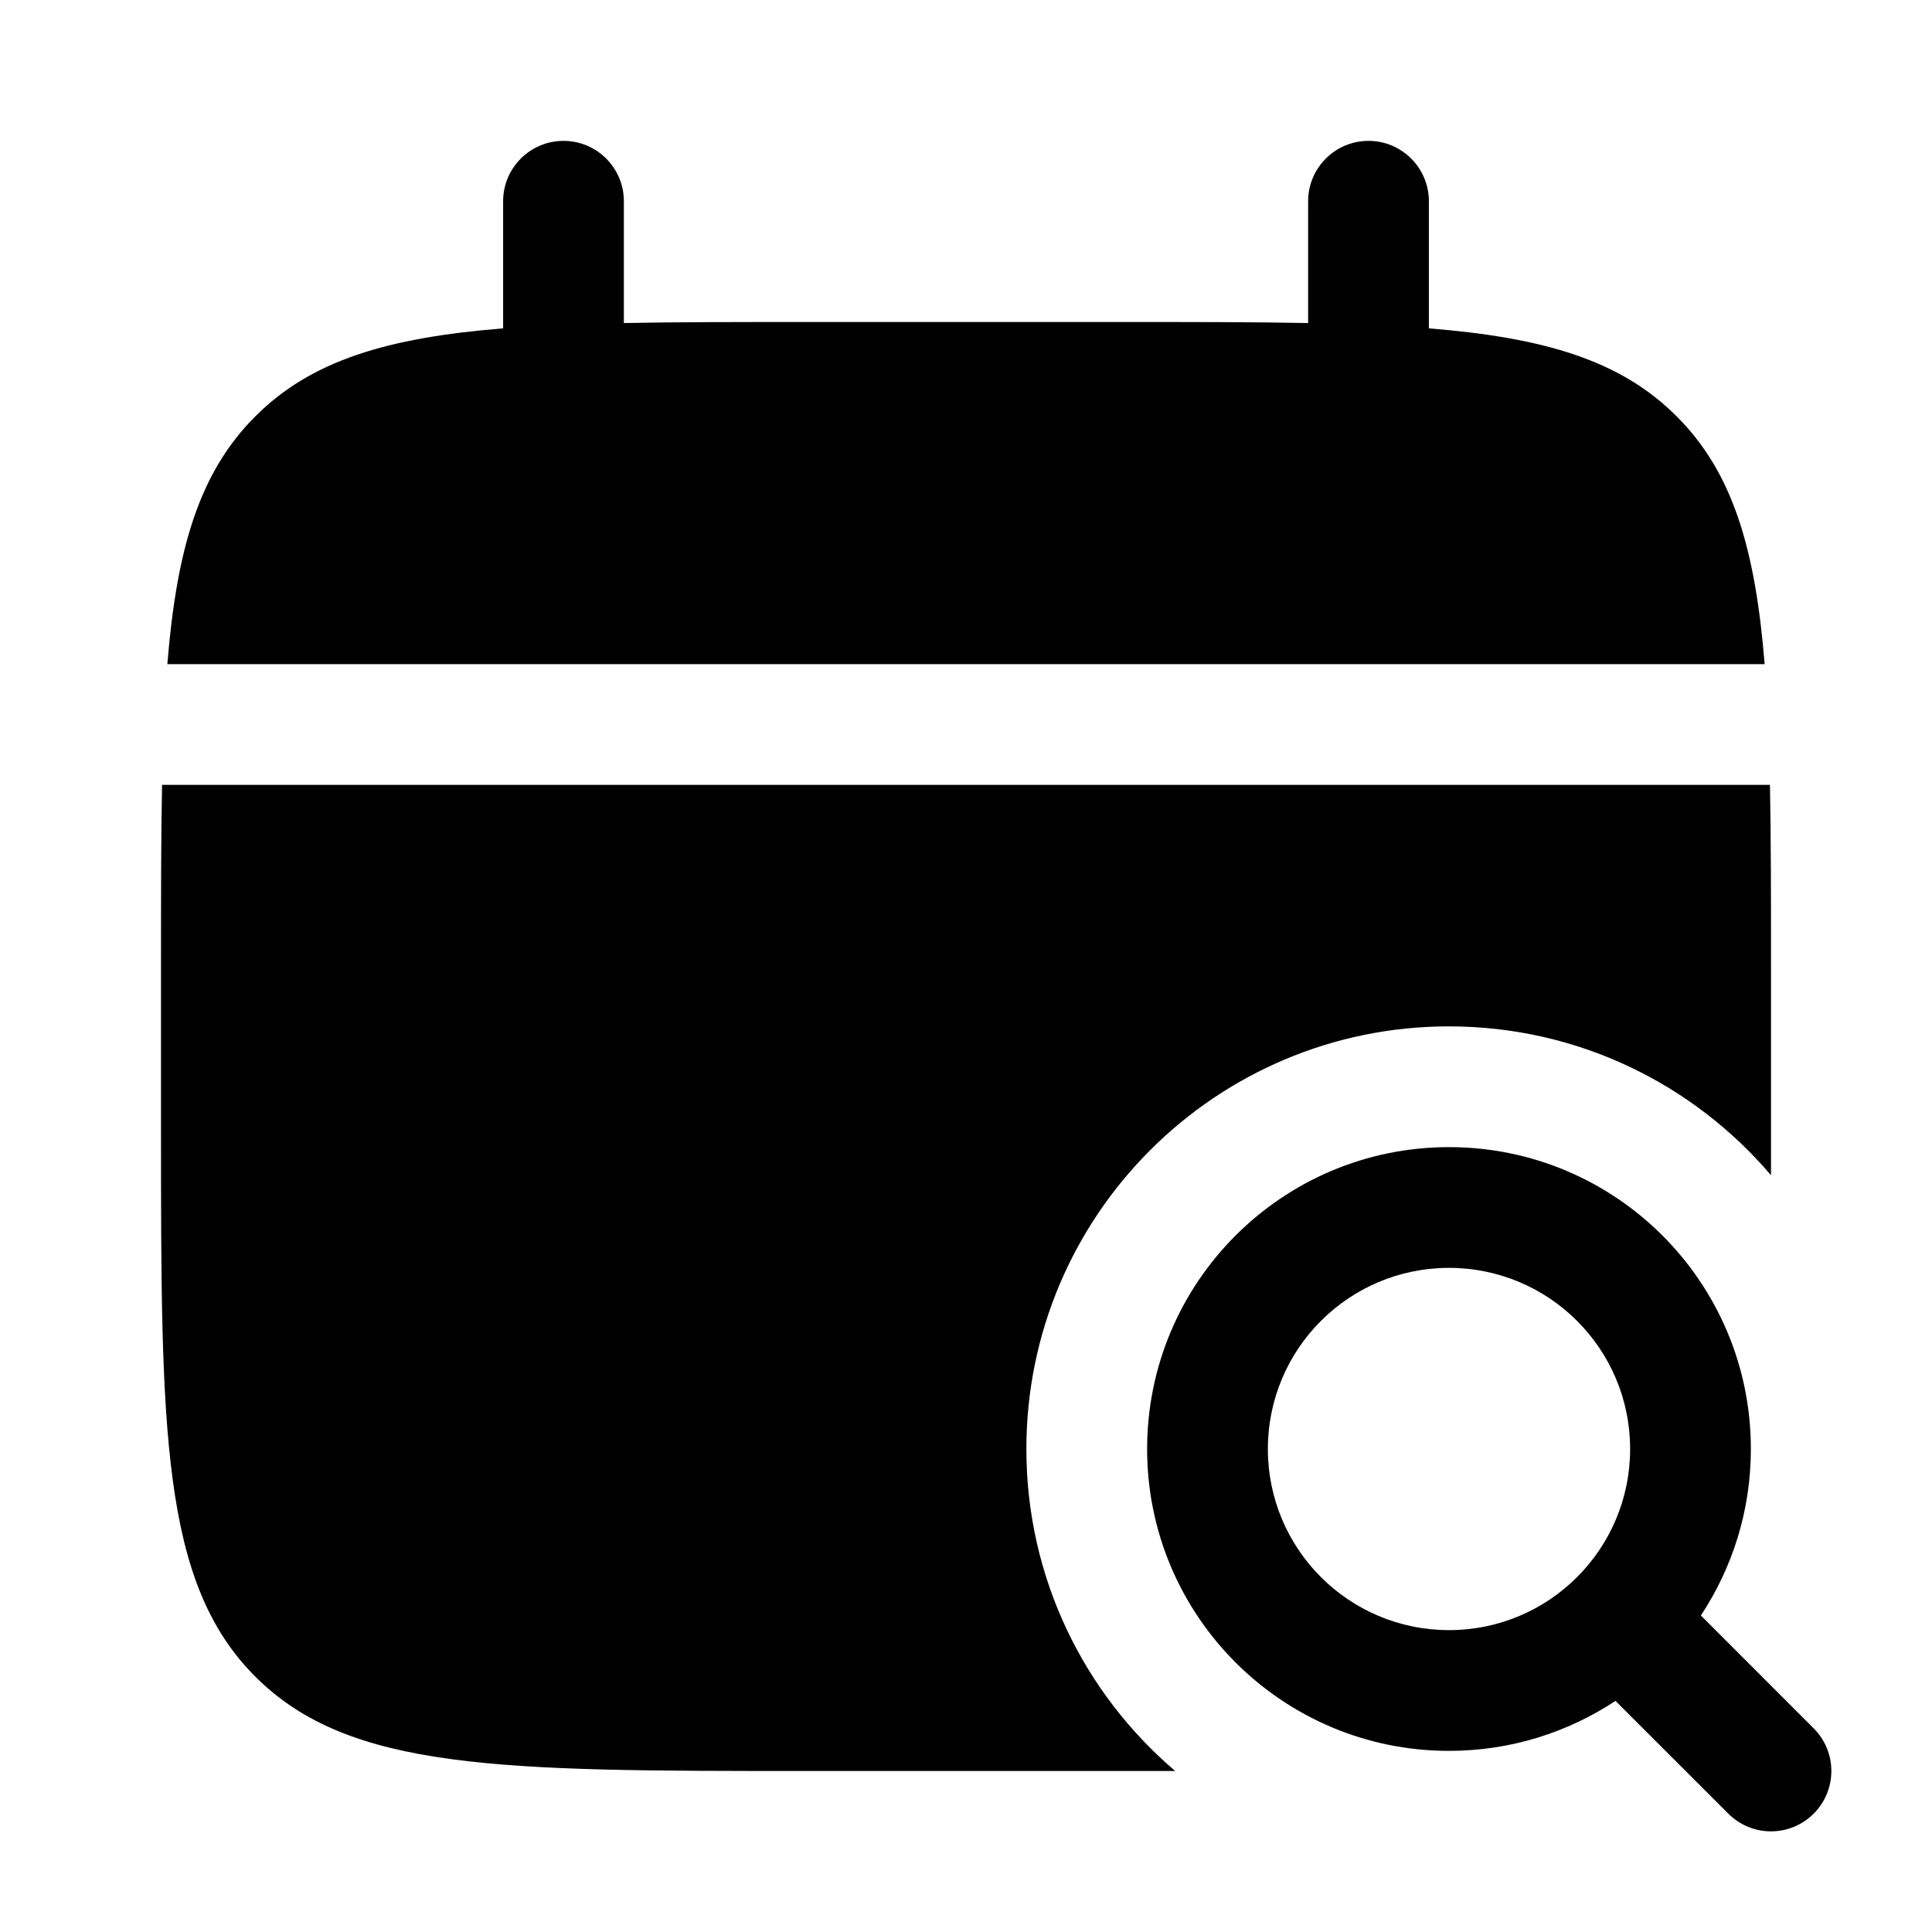
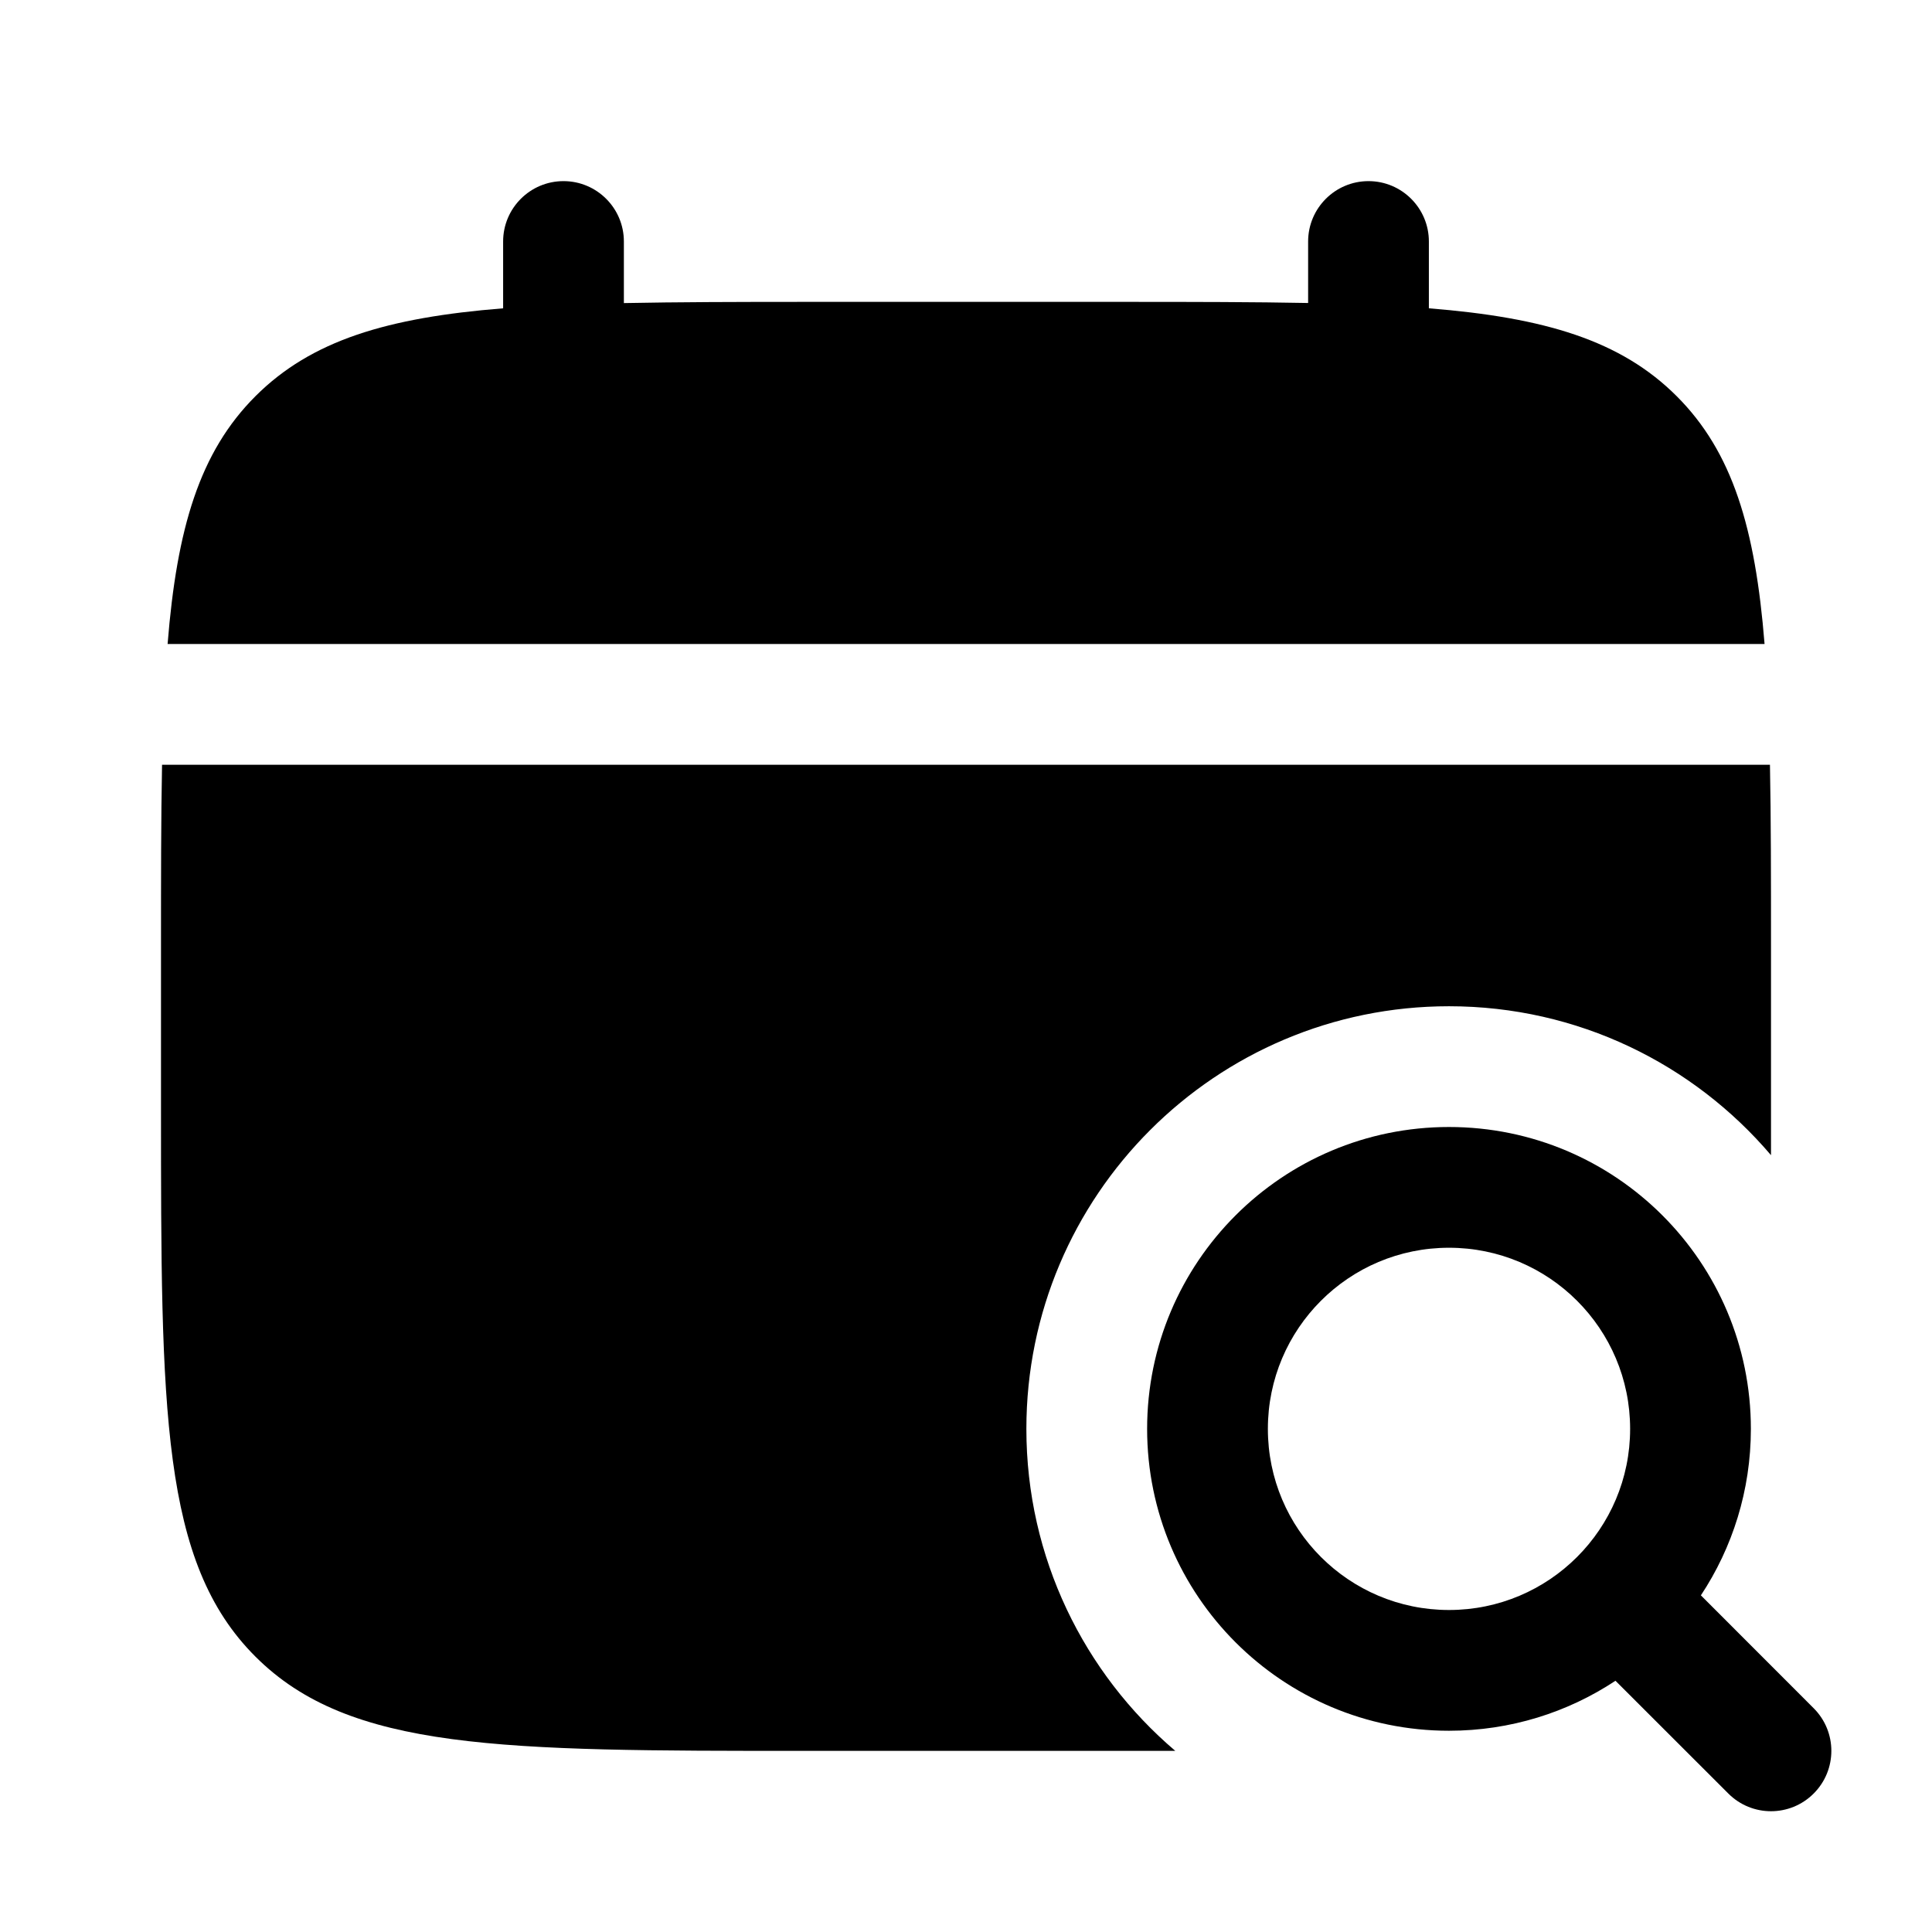
<svg xmlns="http://www.w3.org/2000/svg" width="24" height="24" viewBox="0 0 24 24" fill="none" stroke-width="1.5" class="solar solar-calendar-search-bold">
-   <path d="M18 15.75C16.757 15.75 15.75 16.757 15.75 18C15.75 19.243 16.757 20.25 18 20.25C19.243 20.25 20.25 19.243 20.25 18C20.25 16.757 19.243 15.75 18 15.75ZM14.25 18C14.25 15.929 15.929 14.25 18 14.25C20.071 14.25 21.75 15.929 21.75 18C21.75 18.764 21.521 19.475 21.129 20.068L22.53 21.47C22.823 21.763 22.823 22.237 22.53 22.53C22.237 22.823 21.763 22.823 21.47 22.53L20.068 21.129C19.475 21.521 18.764 21.75 18 21.75C15.929 21.75 14.25 20.071 14.25 18Z" fill-rule="evenodd" clip-rule="evenodd" fill="currentColor" />
-   <path d="M7.75 2.5C7.75 2.086 7.414 1.75 7 1.75C6.586 1.75 6.25 2.086 6.25 2.5V4.079C4.811 4.195 3.866 4.477 3.172 5.172C2.477 5.866 2.195 6.811 2.079 8.25H21.921C21.805 6.811 21.523 5.866 20.828 5.172C20.134 4.477 19.189 4.195 17.75 4.079V2.5C17.75 2.086 17.414 1.75 17 1.75C16.586 1.75 16.25 2.086 16.25 2.5V4.013C15.585 4 14.839 4 14 4H10C9.161 4 8.415 4 7.75 4.013V2.5Z" fill="currentColor" />
-   <path d="M22 12V14C22 14.205 22 14.405 22 14.599C21.037 13.468 19.602 12.75 18 12.75C15.101 12.75 12.75 15.101 12.75 18C12.75 19.602 13.468 21.037 14.599 22C14.405 22 14.205 22 14 22H10C6.229 22 4.343 22 3.172 20.828C2 19.657 2 17.771 2 14V12C2 11.161 2 10.415 2.013 9.75H21.987C22 10.415 22 11.161 22 12Z" fill="currentColor" />
+   <path d="M18 14C20.071 14 21.75 15.679 21.75 17.75C21.75 18.514 21.521 19.226 21.129 19.818L22.53 21.22C22.823 21.513 22.823 21.987 22.53 22.28C22.237 22.573 21.763 22.573 21.47 22.28L20.068 20.879C19.476 21.271 18.764 21.5 18 21.5C15.929 21.5 14.25 19.821 14.25 17.75C14.25 15.679 15.929 14 18 14ZM18 15.5C16.757 15.5 15.75 16.507 15.75 17.75C15.75 18.993 16.757 20 18 20C19.243 20 20.25 18.993 20.25 17.75C20.25 16.507 19.243 15.5 18 15.5Z" fill-rule="evenodd" clip-rule="evenodd" fill="currentColor" />
+   <path d="M21.987 9.5C22 10.165 22 10.911 22 11.75V14.35C21.037 13.218 19.602 12.5 18 12.5C15.101 12.5 12.75 14.851 12.75 17.75C12.75 19.352 13.468 20.787 14.6 21.75H10C6.229 21.75 4.343 21.75 3.172 20.578C2 19.407 2 17.521 2 13.75V11.75C2 10.911 2 10.165 2.013 9.5H21.987Z" fill="currentColor" />
+   <path d="M17 2.25C17.414 2.25 17.75 2.586 17.75 3V3.829L17.751 3.83C19.19 3.945 20.135 4.228 20.829 4.922C21.523 5.616 21.805 6.561 21.92 8H2.082C2.197 6.561 2.479 5.616 3.173 4.922C3.867 4.228 4.811 3.945 6.25 3.83V3C6.25 2.586 6.586 2.25 7 2.25C7.414 2.25 7.75 2.586 7.75 3V3.765C8.415 3.752 9.162 3.75 10.001 3.75H14.001C14.84 3.75 15.585 3.751 16.25 3.764V3C16.25 2.586 16.586 2.25 17 2.25Z" fill="currentColor" />
</svg>
